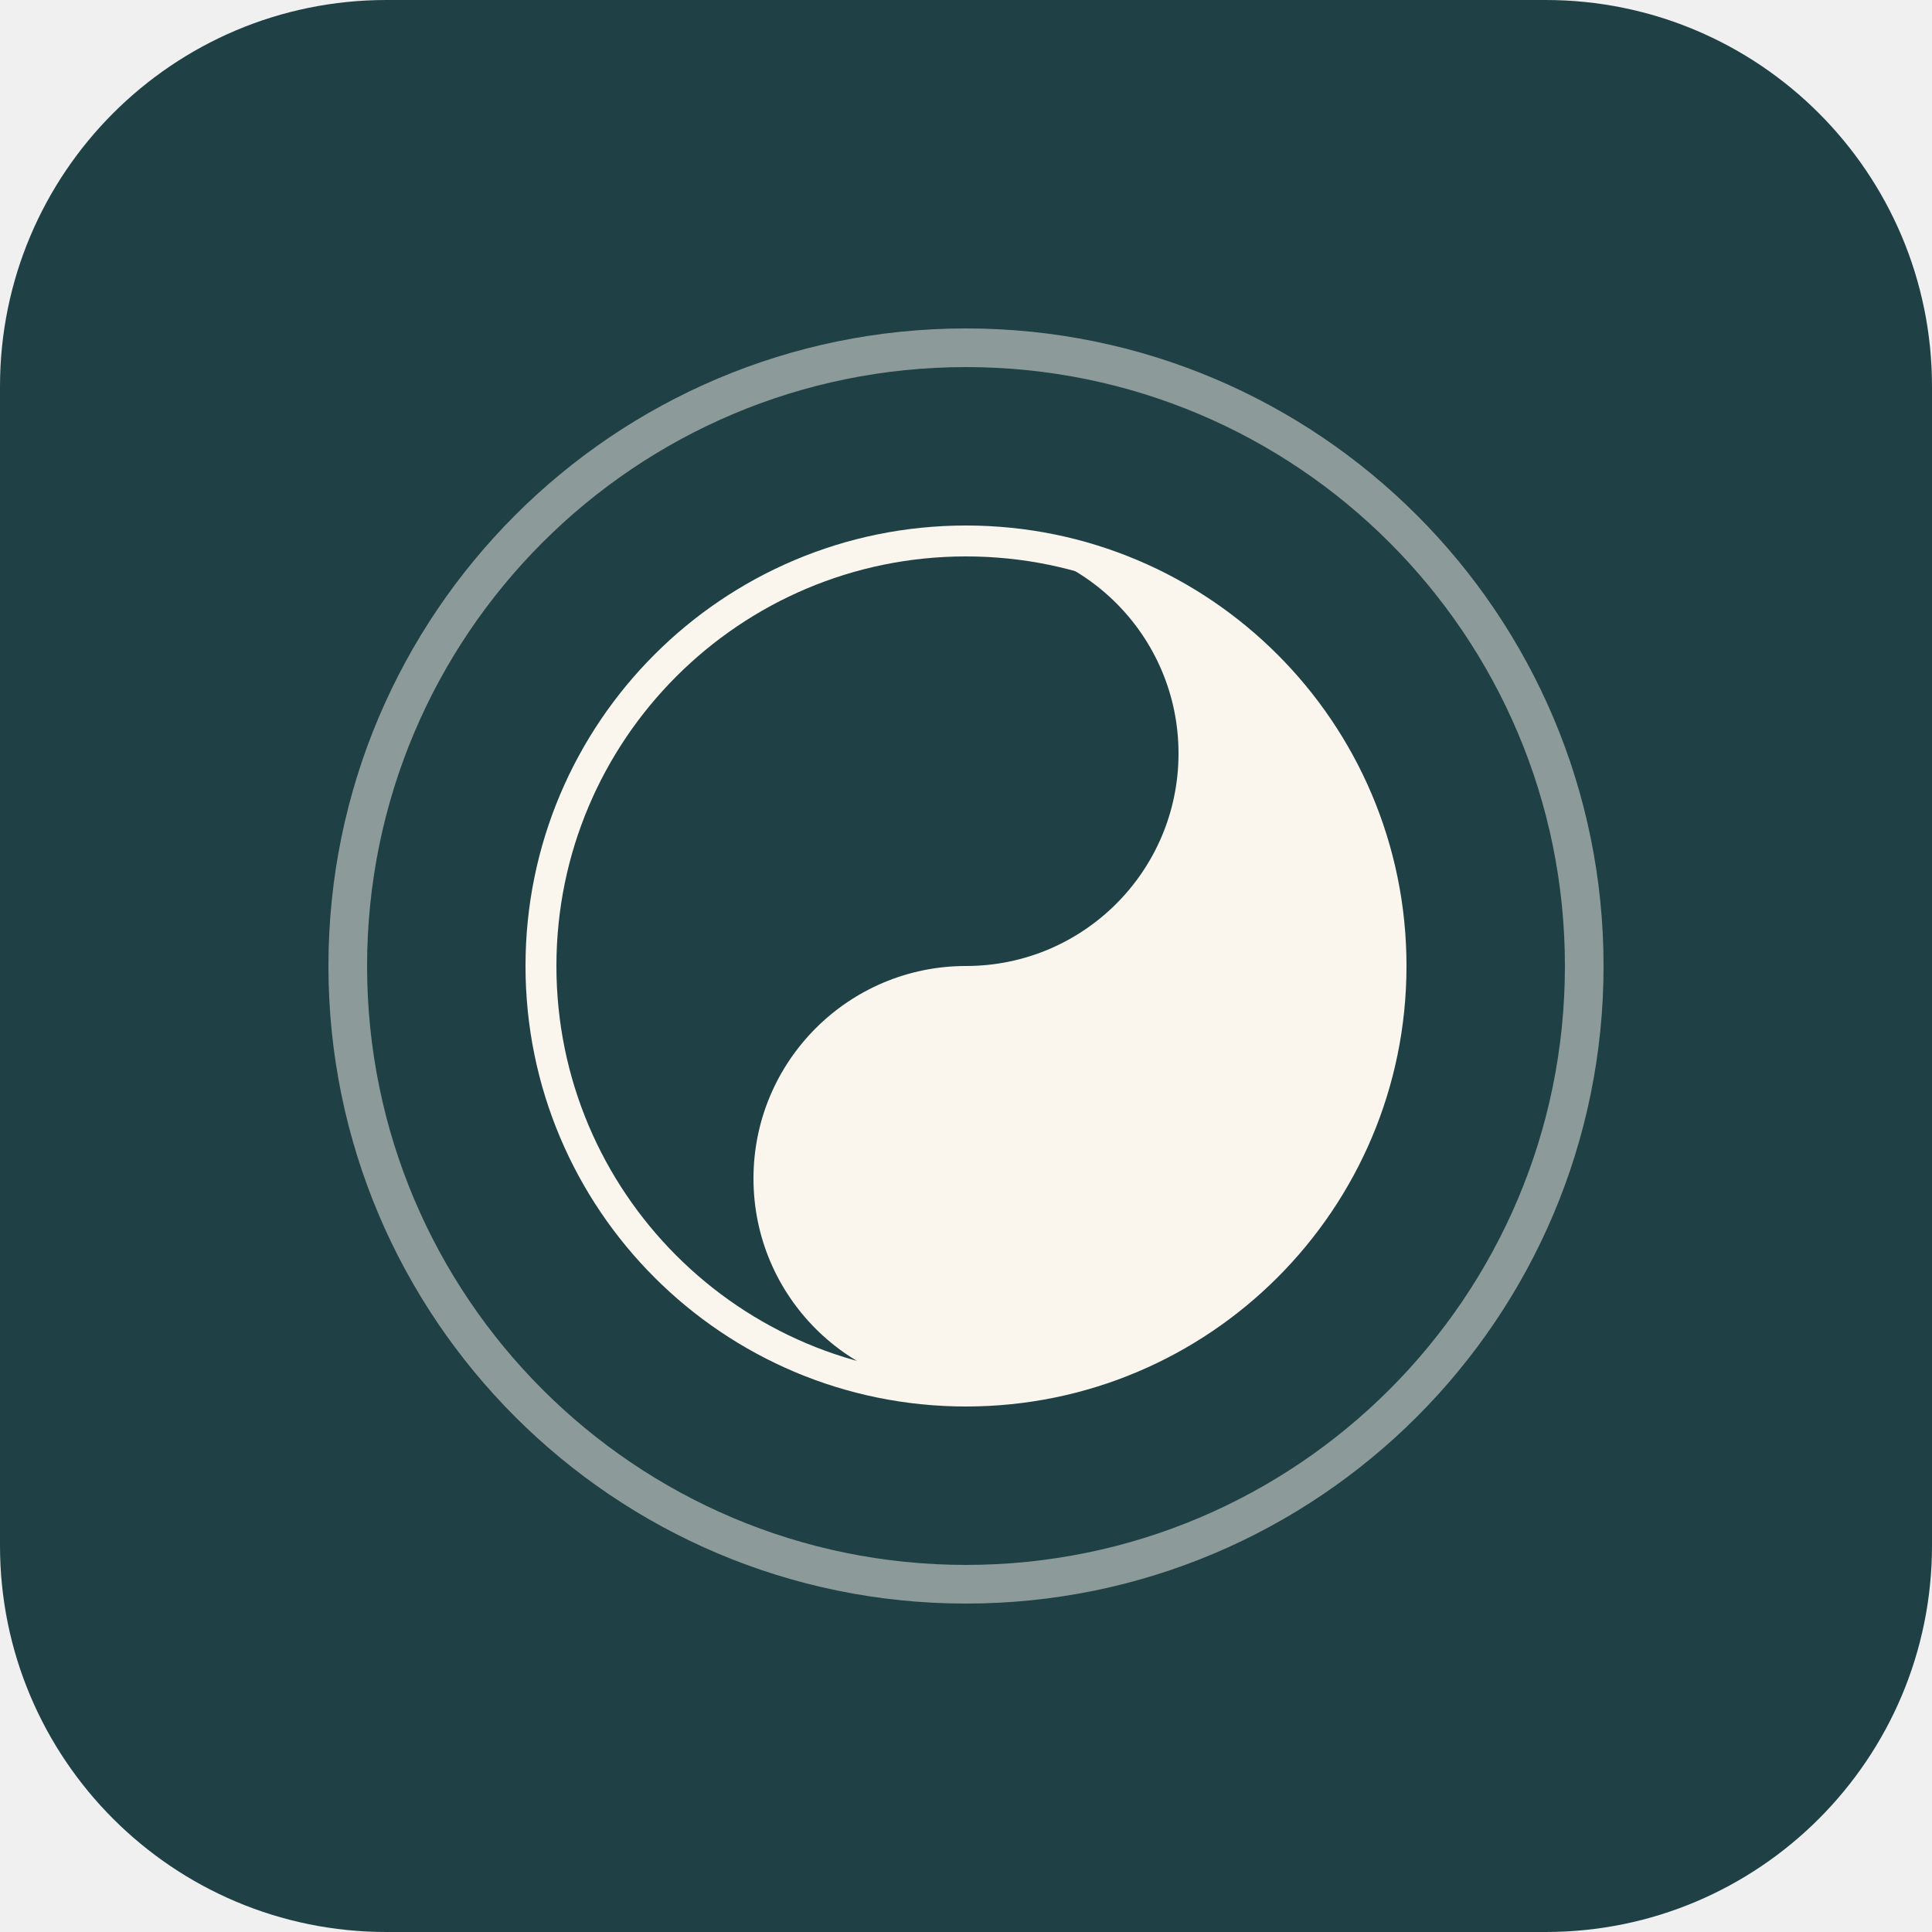
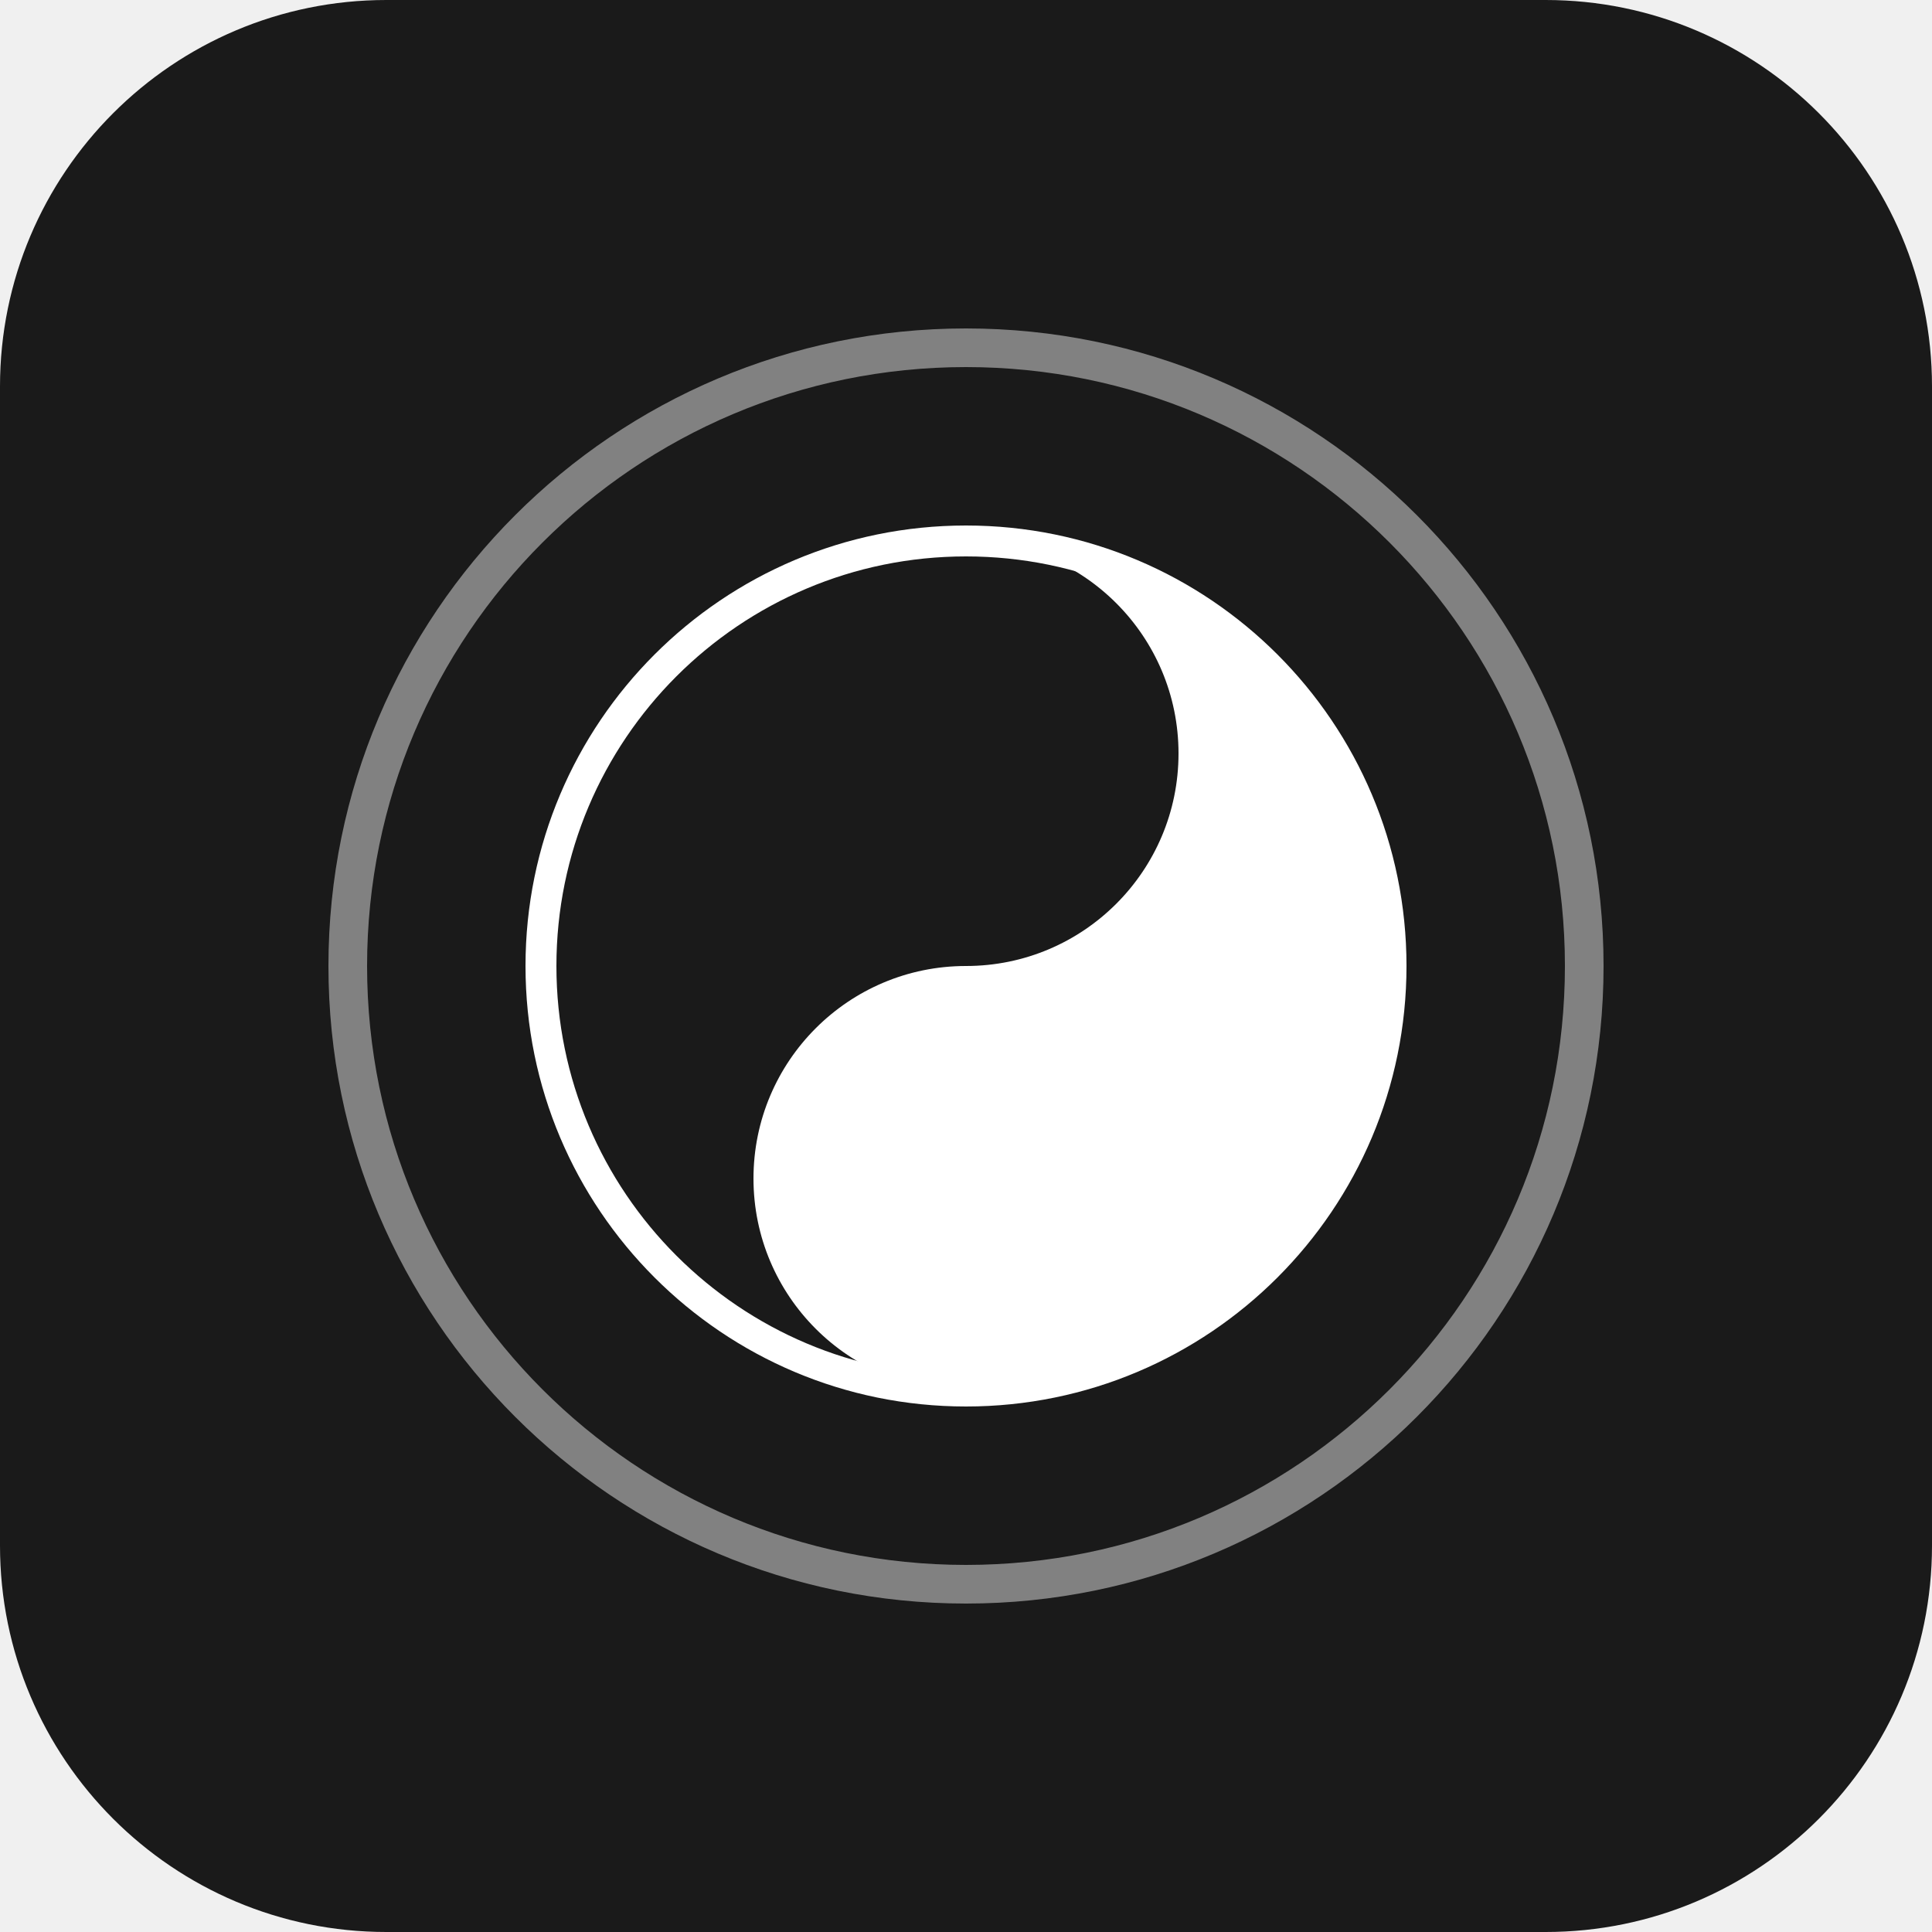
<svg xmlns="http://www.w3.org/2000/svg" viewBox="0 0 100 100">
-   <rect width="100" height="100" rx="20" fill="#1f4146" />
+   <rect width="100" height="100" rx="20" fill="#1a1a1a" />
  <g transform="translate(50 50)">
-     <circle r="32" fill="none" stroke="#faf6ee" stroke-width="2" opacity="0.5" />
-     <circle r="22" fill="none" stroke="#faf6ee" stroke-width="1.6" />
-     <path d="M 0,-22 A 22,22 0 0 1 0,22 A 11,11 0 0 1 0,0 A 11,11 0 0 0 0,-22 Z" fill="#faf6ee" />
-     <circle cx="0" cy="-11" r="3.2" fill="#1f4146" />
-     <circle cx="0" cy="11" r="3.2" fill="#faf6ee" />
+     <circle r="32" fill="none" stroke="#ffffff" stroke-width="2" opacity="0.45" />
+     <circle r="22" fill="none" stroke="#ffffff" stroke-width="1.6" />
+     <path d="M 0,-22 A 22,22 0 0 1 0,22 A 11,11 0 0 1 0,0 A 11,11 0 0 0 0,-22 Z" fill="#ffffff" />
+     <circle cx="0" cy="-11" r="3.2" fill="#1a1a1a" />
+     <circle cx="0" cy="11" r="3.2" fill="#ffffff" />
  </g>
</svg>
